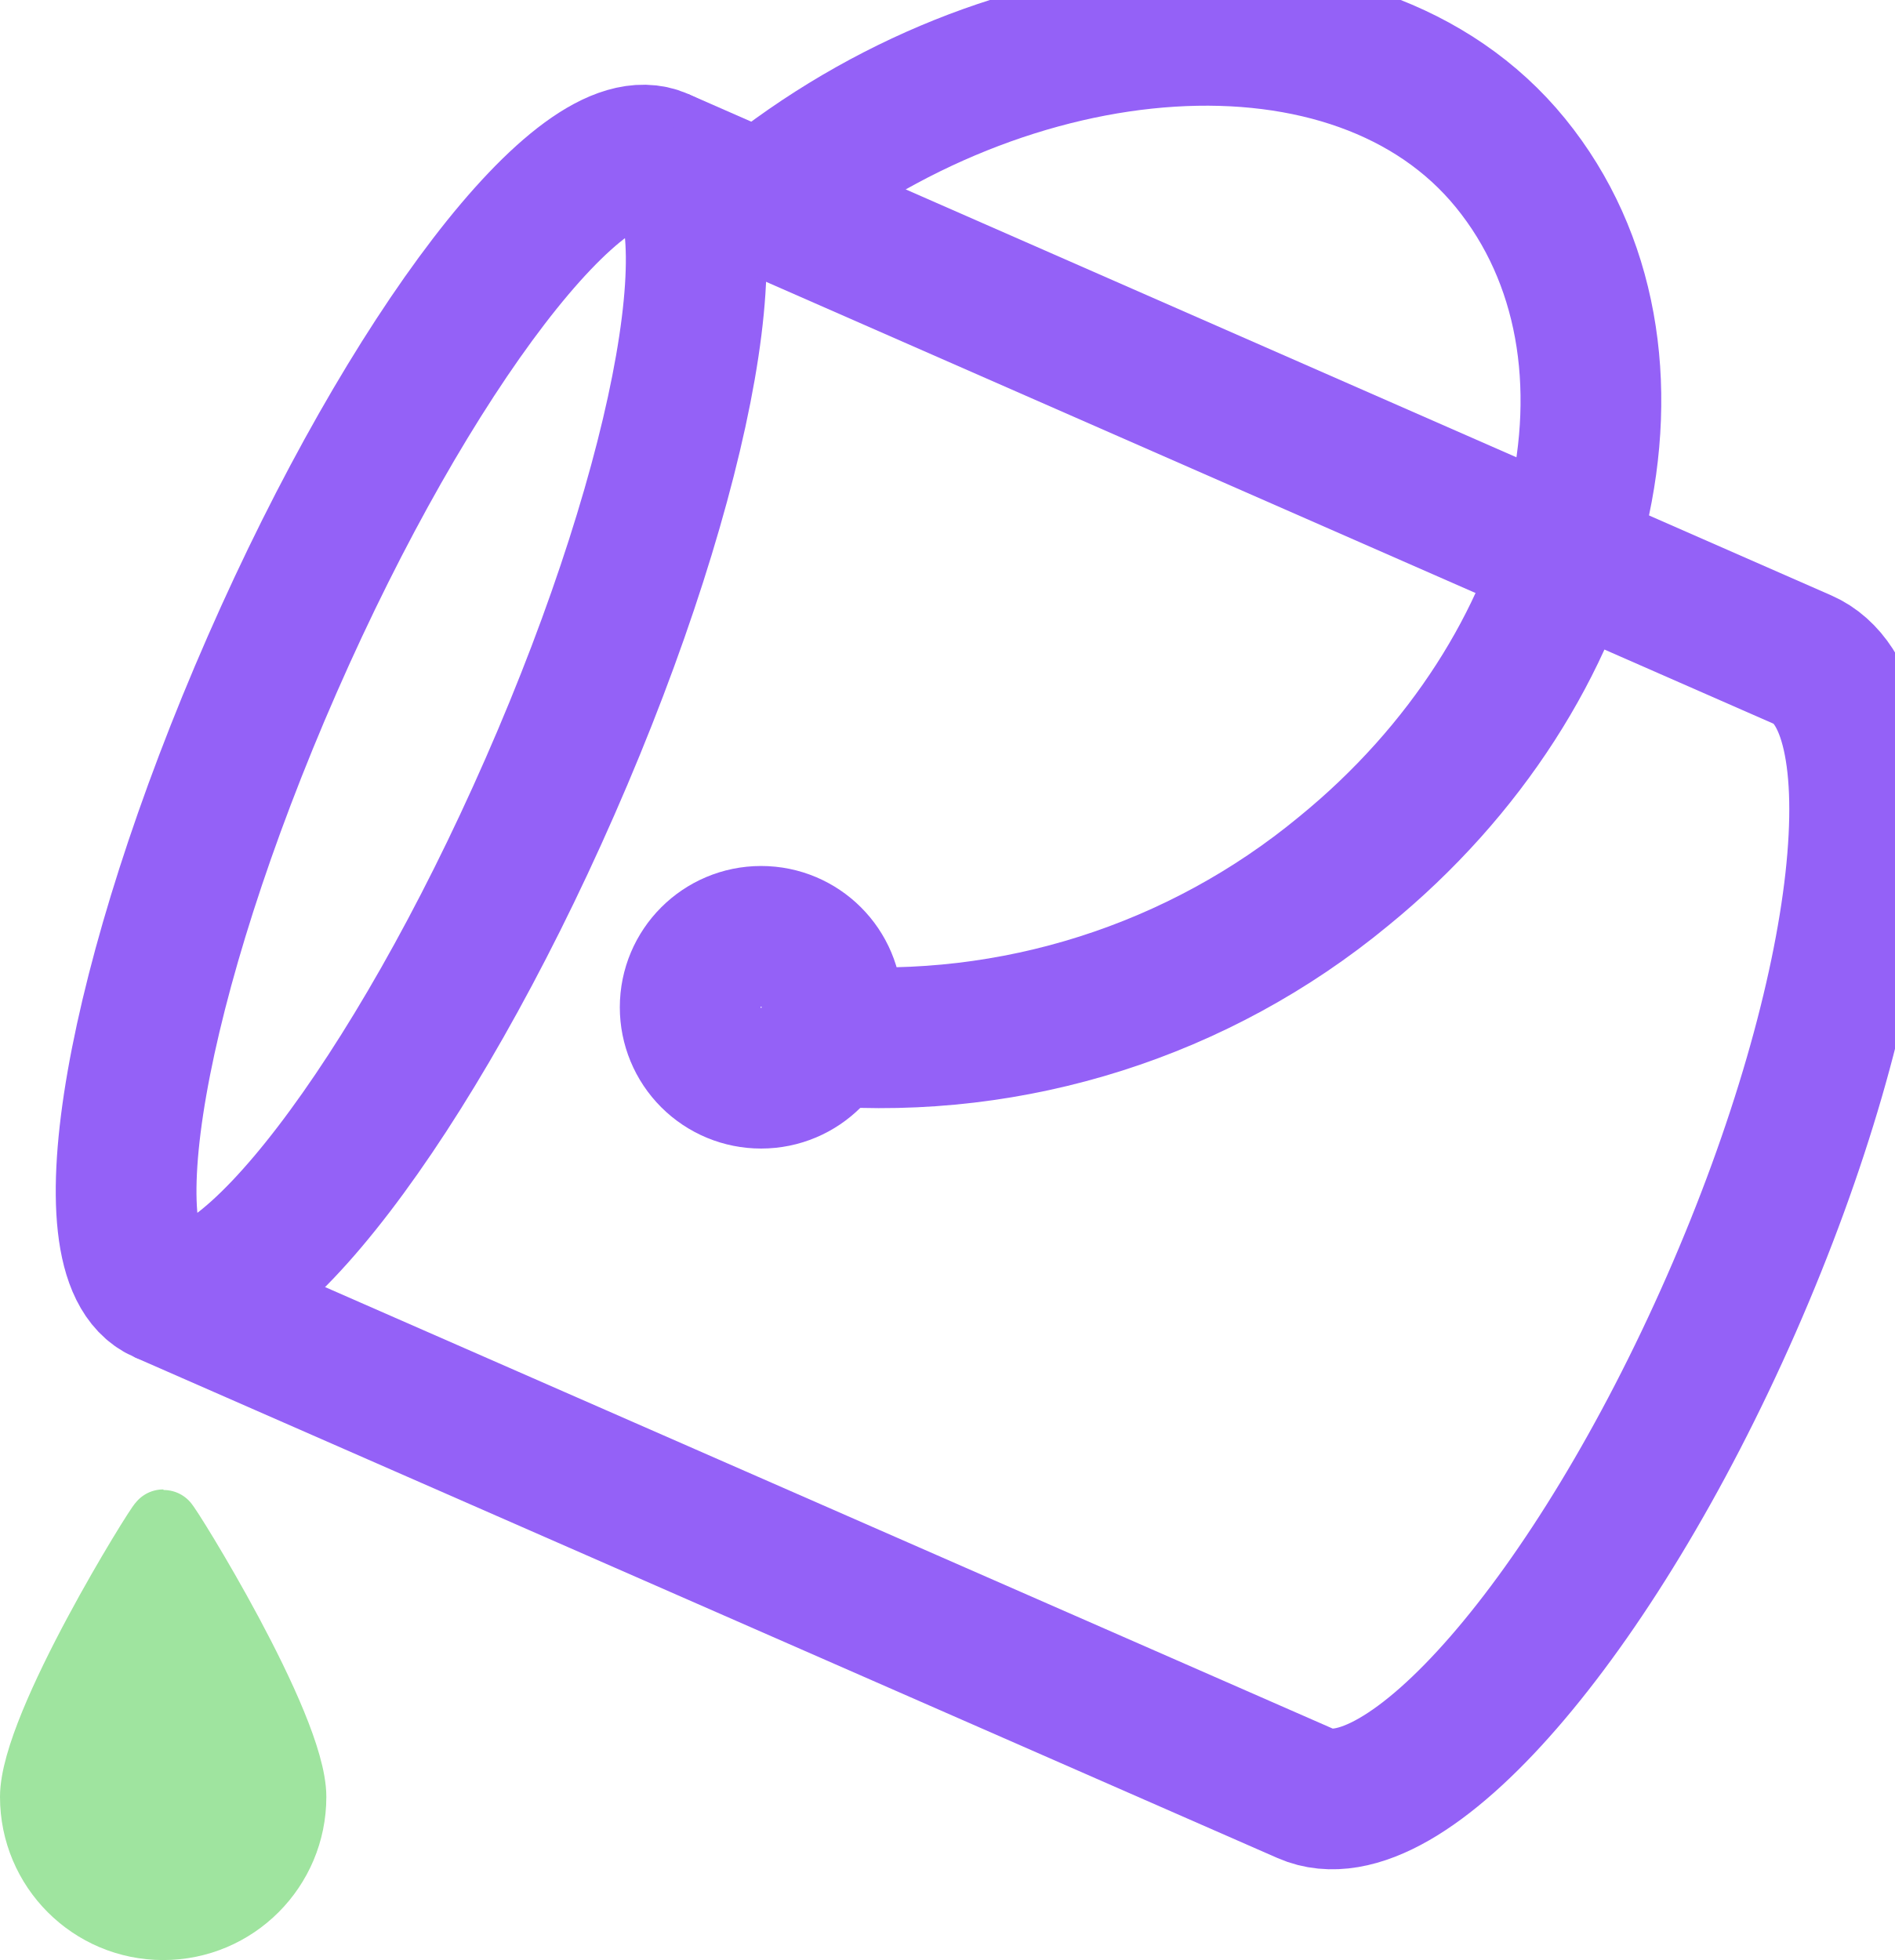
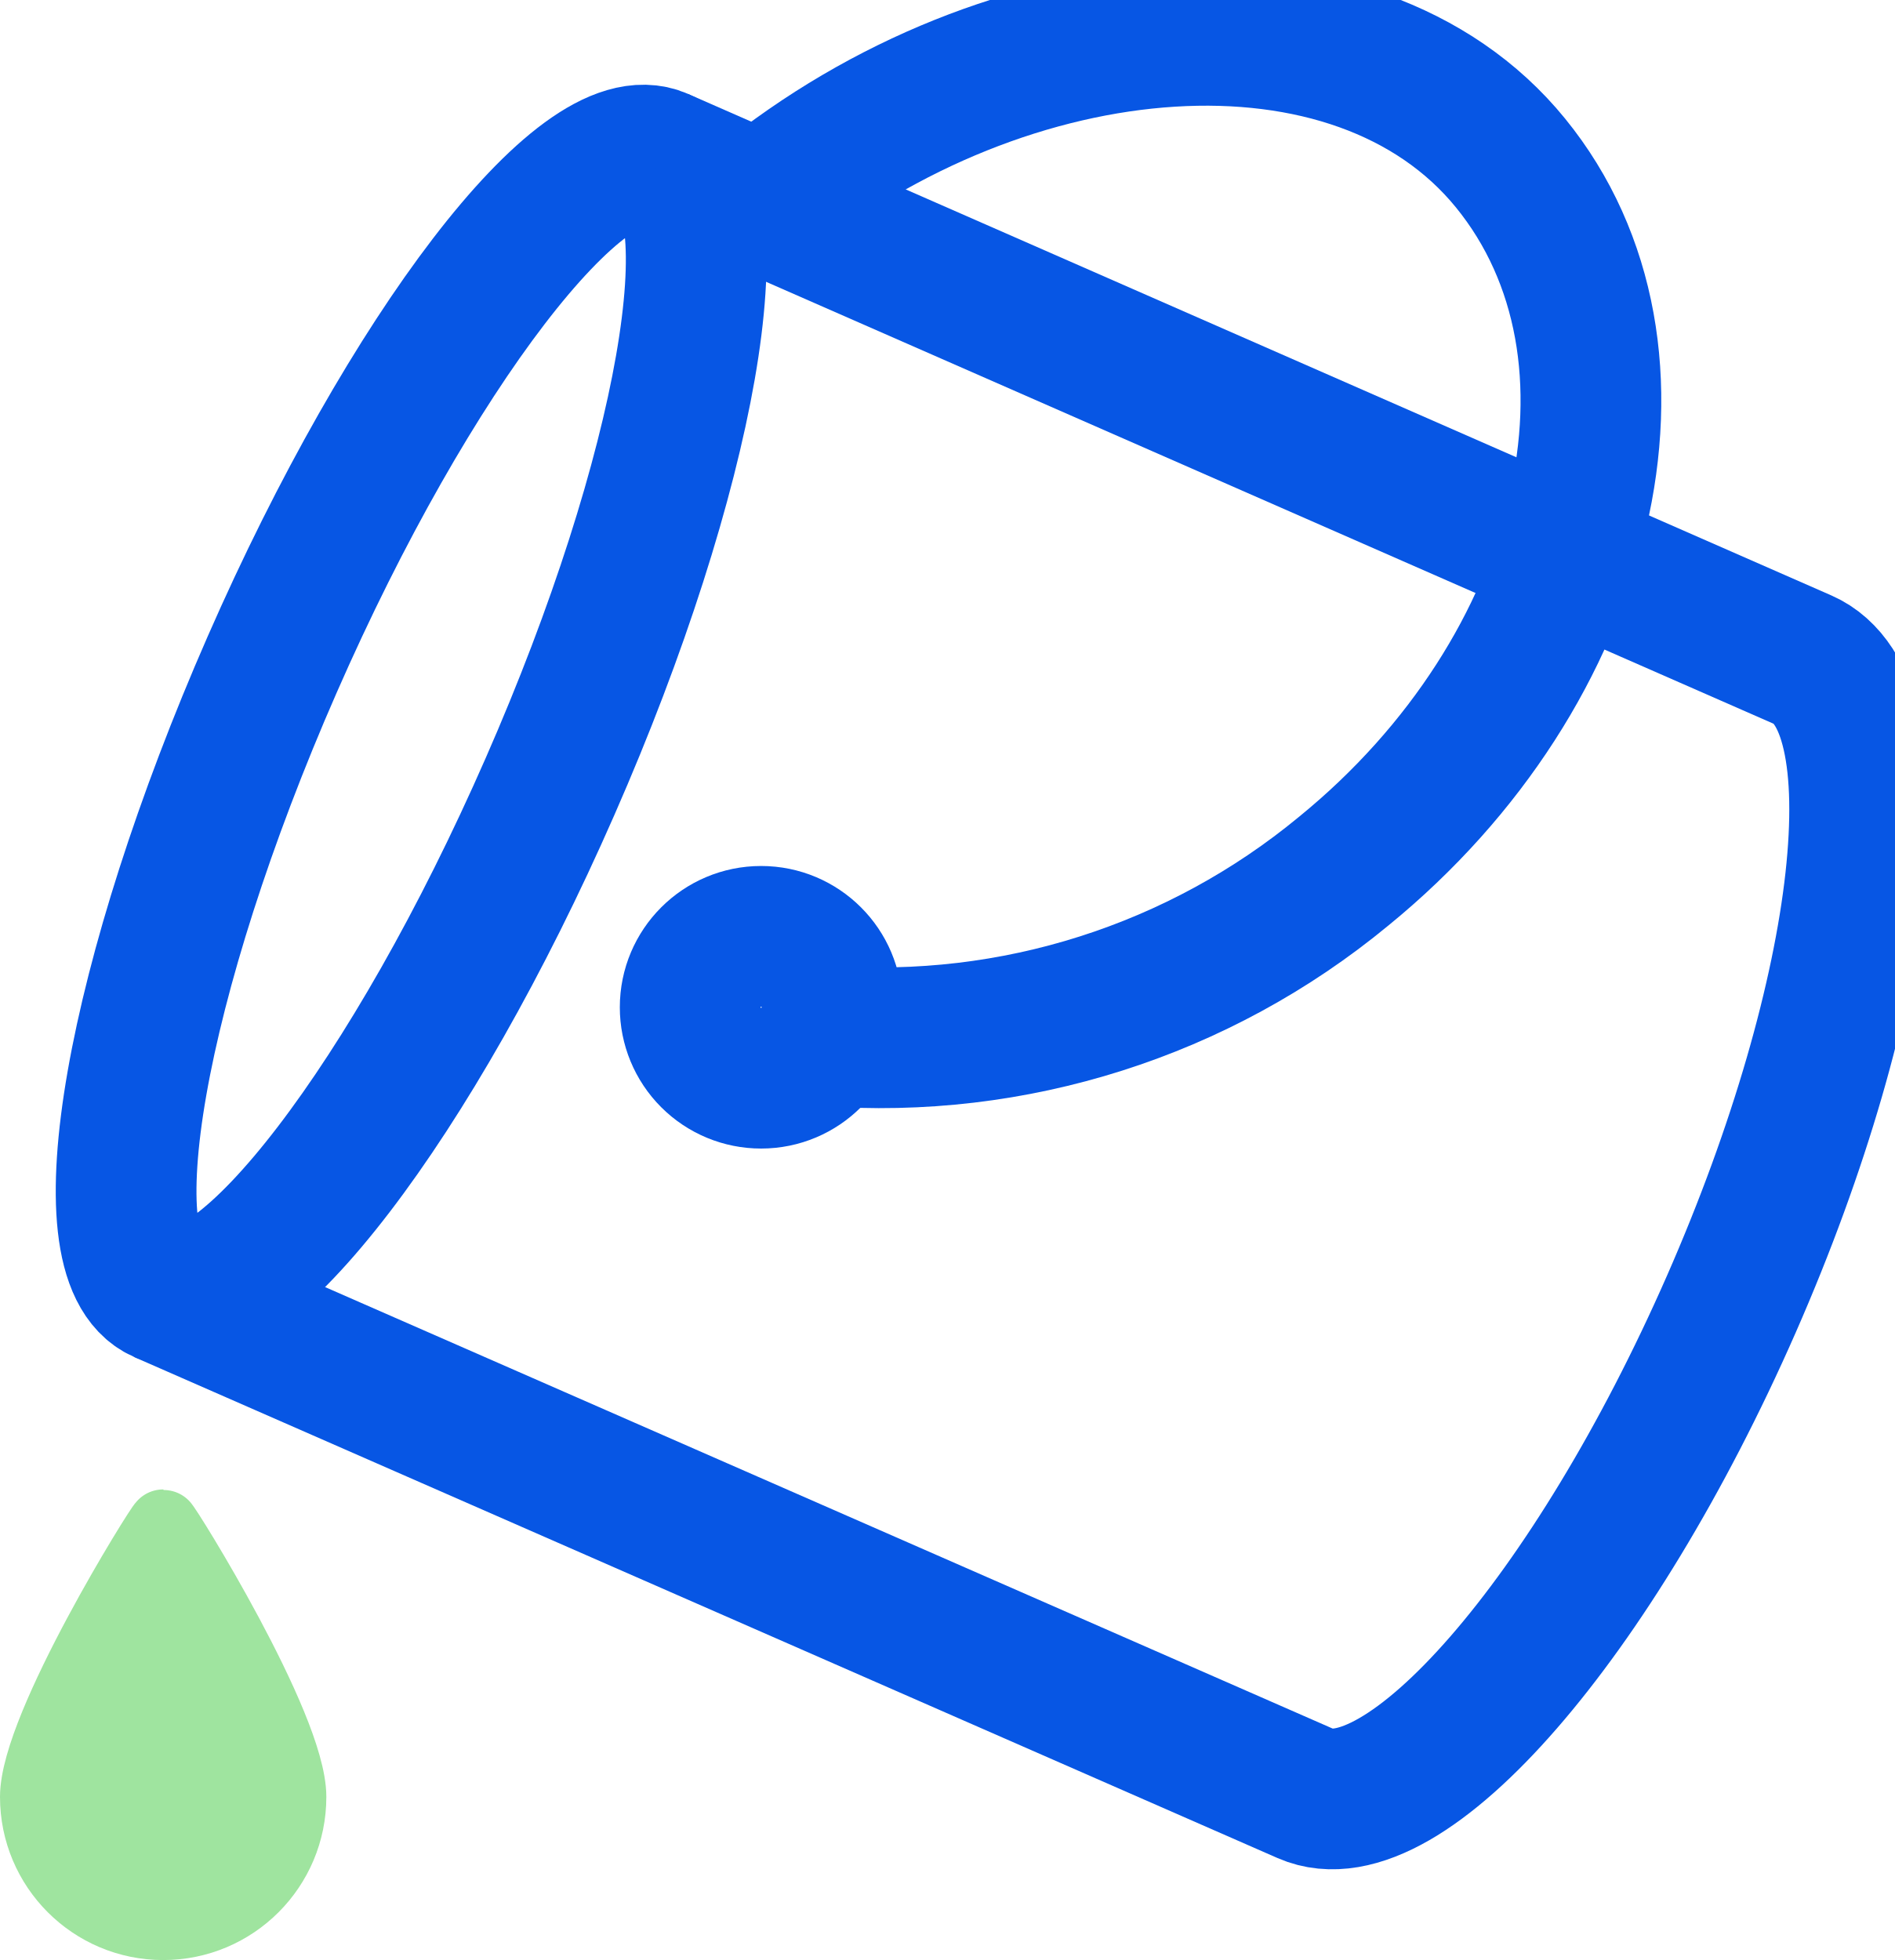
<svg xmlns="http://www.w3.org/2000/svg" width="26.931" height="27.857" viewBox="0 0 26.931 27.857">
  <g id="Grupo_39665" data-name="Grupo 39665" transform="translate(-1170.572 -208.07)">
    <path id="Caminho_4233" data-name="Caminho 4233" d="M1706.889,4000.85c-.03,0-1.819,2.868-1.819,3.87a1.819,1.819,0,1,0,3.638,0c0-1-1.789-3.87-1.819-3.87Z" transform="translate(-533.998 -3771.111)" fill="#9fe49f" stroke="#9fe49f" stroke-width="1" fill-rule="evenodd" />
-     <path id="Caminho_4230" data-name="Caminho 4230" d="M1713.261,3977.186c1.956-4.455,2.654-8.451,1.562-8.928s-3.56,2.743-5.51,7.192-2.654,8.444-1.562,8.927S1711.311,3981.635,1713.261,3977.186Z" transform="translate(-534.872 -3757.937)" fill="none" stroke="#9461f7" stroke-width="2" fill-rule="evenodd" />
-     <path id="Caminho_4229" data-name="Caminho 4229" d="M1708.1,3984.41l16.251,7.121c1.389.608,4.091-2.5,6.047-6.954s2.409-8.552,1.02-9.16l-16.245-7.126" transform="translate(-535.221 -3757.969)" fill="none" stroke="#9461f7" stroke-width="2" />
-     <path id="Caminho_4232" data-name="Caminho 4232" d="M1721.688,3988.846a1.008,1.008,0,1,0-1.008-1.008A1.007,1.007,0,0,0,1721.688,3988.846Z" transform="translate(-540.299 -3765.452)" fill="none" stroke="#9461f7" stroke-width="2" fill-rule="evenodd" />
-     <path id="Caminho_4231" data-name="Caminho 4231" d="M1722.37,3967.738c3.512-2.857,8.456-3.263,10.651-.567s1.133,7.21-2.373,10.066a10.337,10.337,0,0,1-7.353,2.338" transform="translate(-540.981 -3756.784)" fill="none" stroke="#9461f7" stroke-width="2" />
+     <path id="Caminho_4230" data-name="Caminho 4230" d="M1713.261,3977.186c1.956-4.455,2.654-8.451,1.562-8.928s-3.56,2.743-5.51,7.192-2.654,8.444-1.562,8.927S1711.311,3981.635,1713.261,3977.186Z" transform="translate(-534.872 -3757.937)" fill="none" stroke="#0756e4" stroke-width="2" fill-rule="evenodd" />
+     <path id="Caminho_4229" data-name="Caminho 4229" d="M1708.1,3984.41l16.251,7.121c1.389.608,4.091-2.5,6.047-6.954s2.409-8.552,1.02-9.16l-16.245-7.126" transform="translate(-535.221 -3757.969)" fill="none" stroke="#0756e4" stroke-width="2" />
+     <path id="Caminho_4232" data-name="Caminho 4232" d="M1721.688,3988.846a1.008,1.008,0,1,0-1.008-1.008A1.007,1.007,0,0,0,1721.688,3988.846Z" transform="translate(-540.299 -3765.452)" fill="none" stroke="#0756e4" stroke-width="2" fill-rule="evenodd" />
+     <path id="Caminho_4231" data-name="Caminho 4231" d="M1722.37,3967.738c3.512-2.857,8.456-3.263,10.651-.567s1.133,7.21-2.373,10.066a10.337,10.337,0,0,1-7.353,2.338" transform="translate(-540.981 -3756.784)" fill="none" stroke="#0756e4" stroke-width="2" />
  </g>
</svg>
